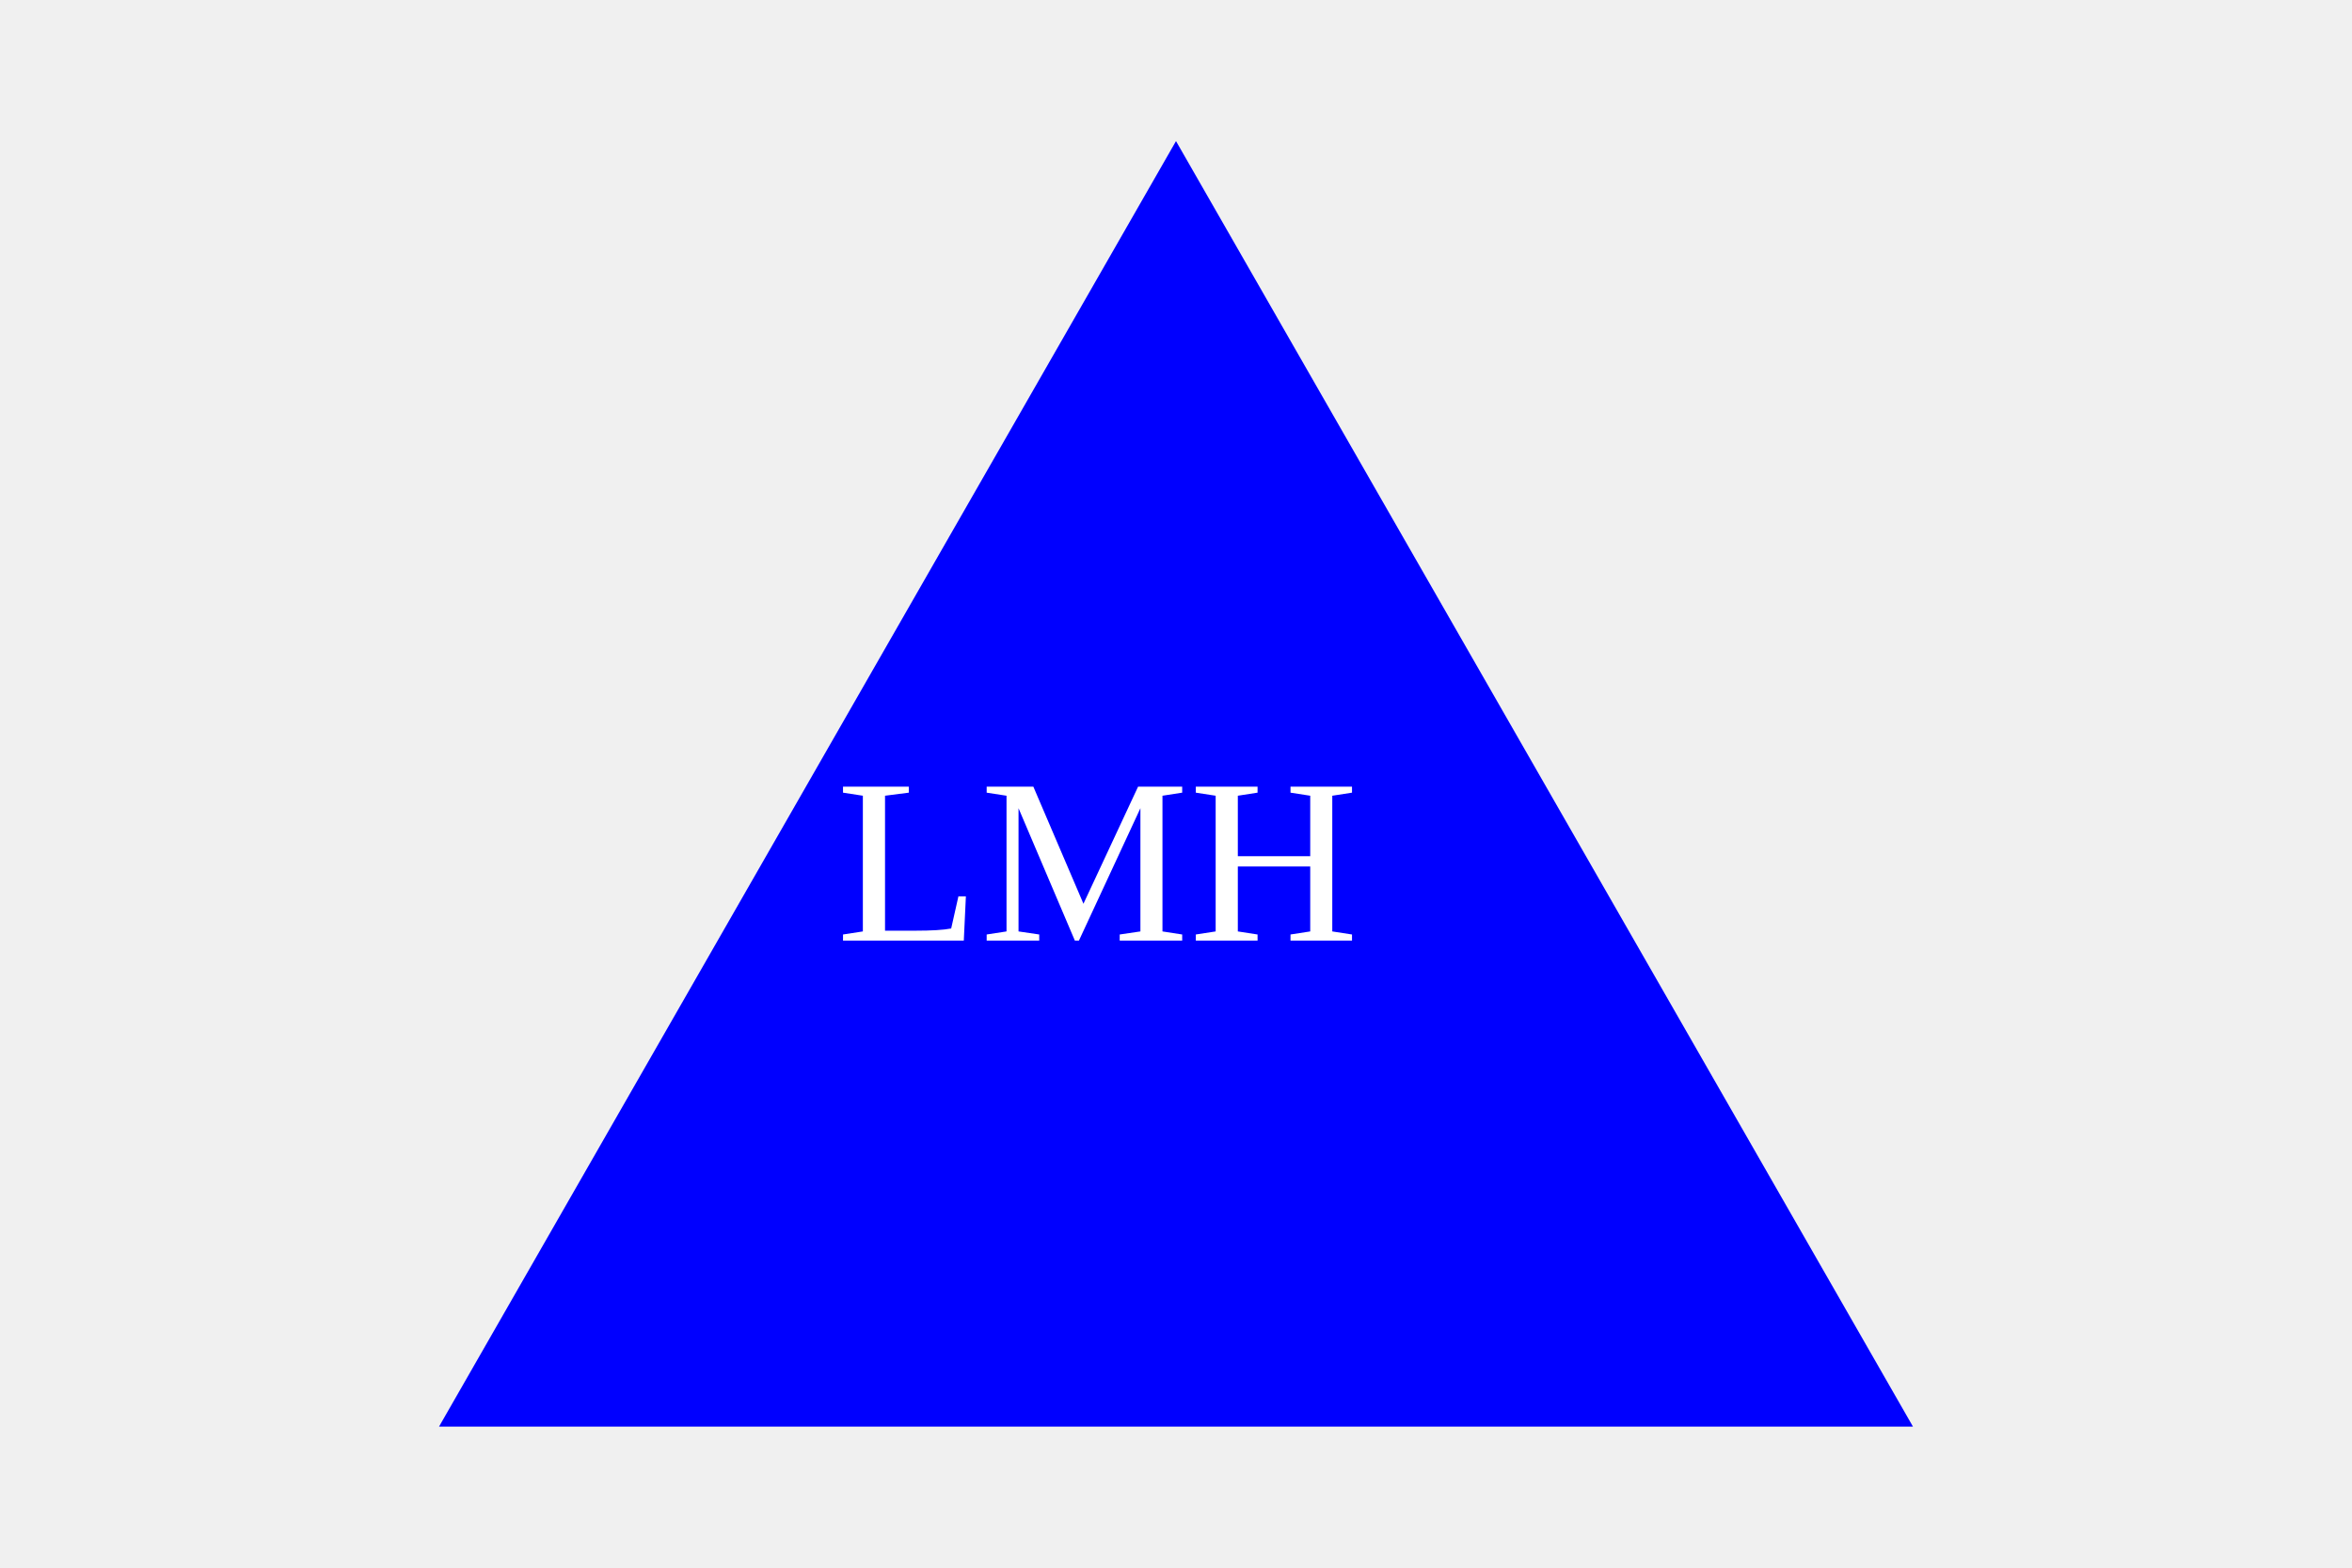
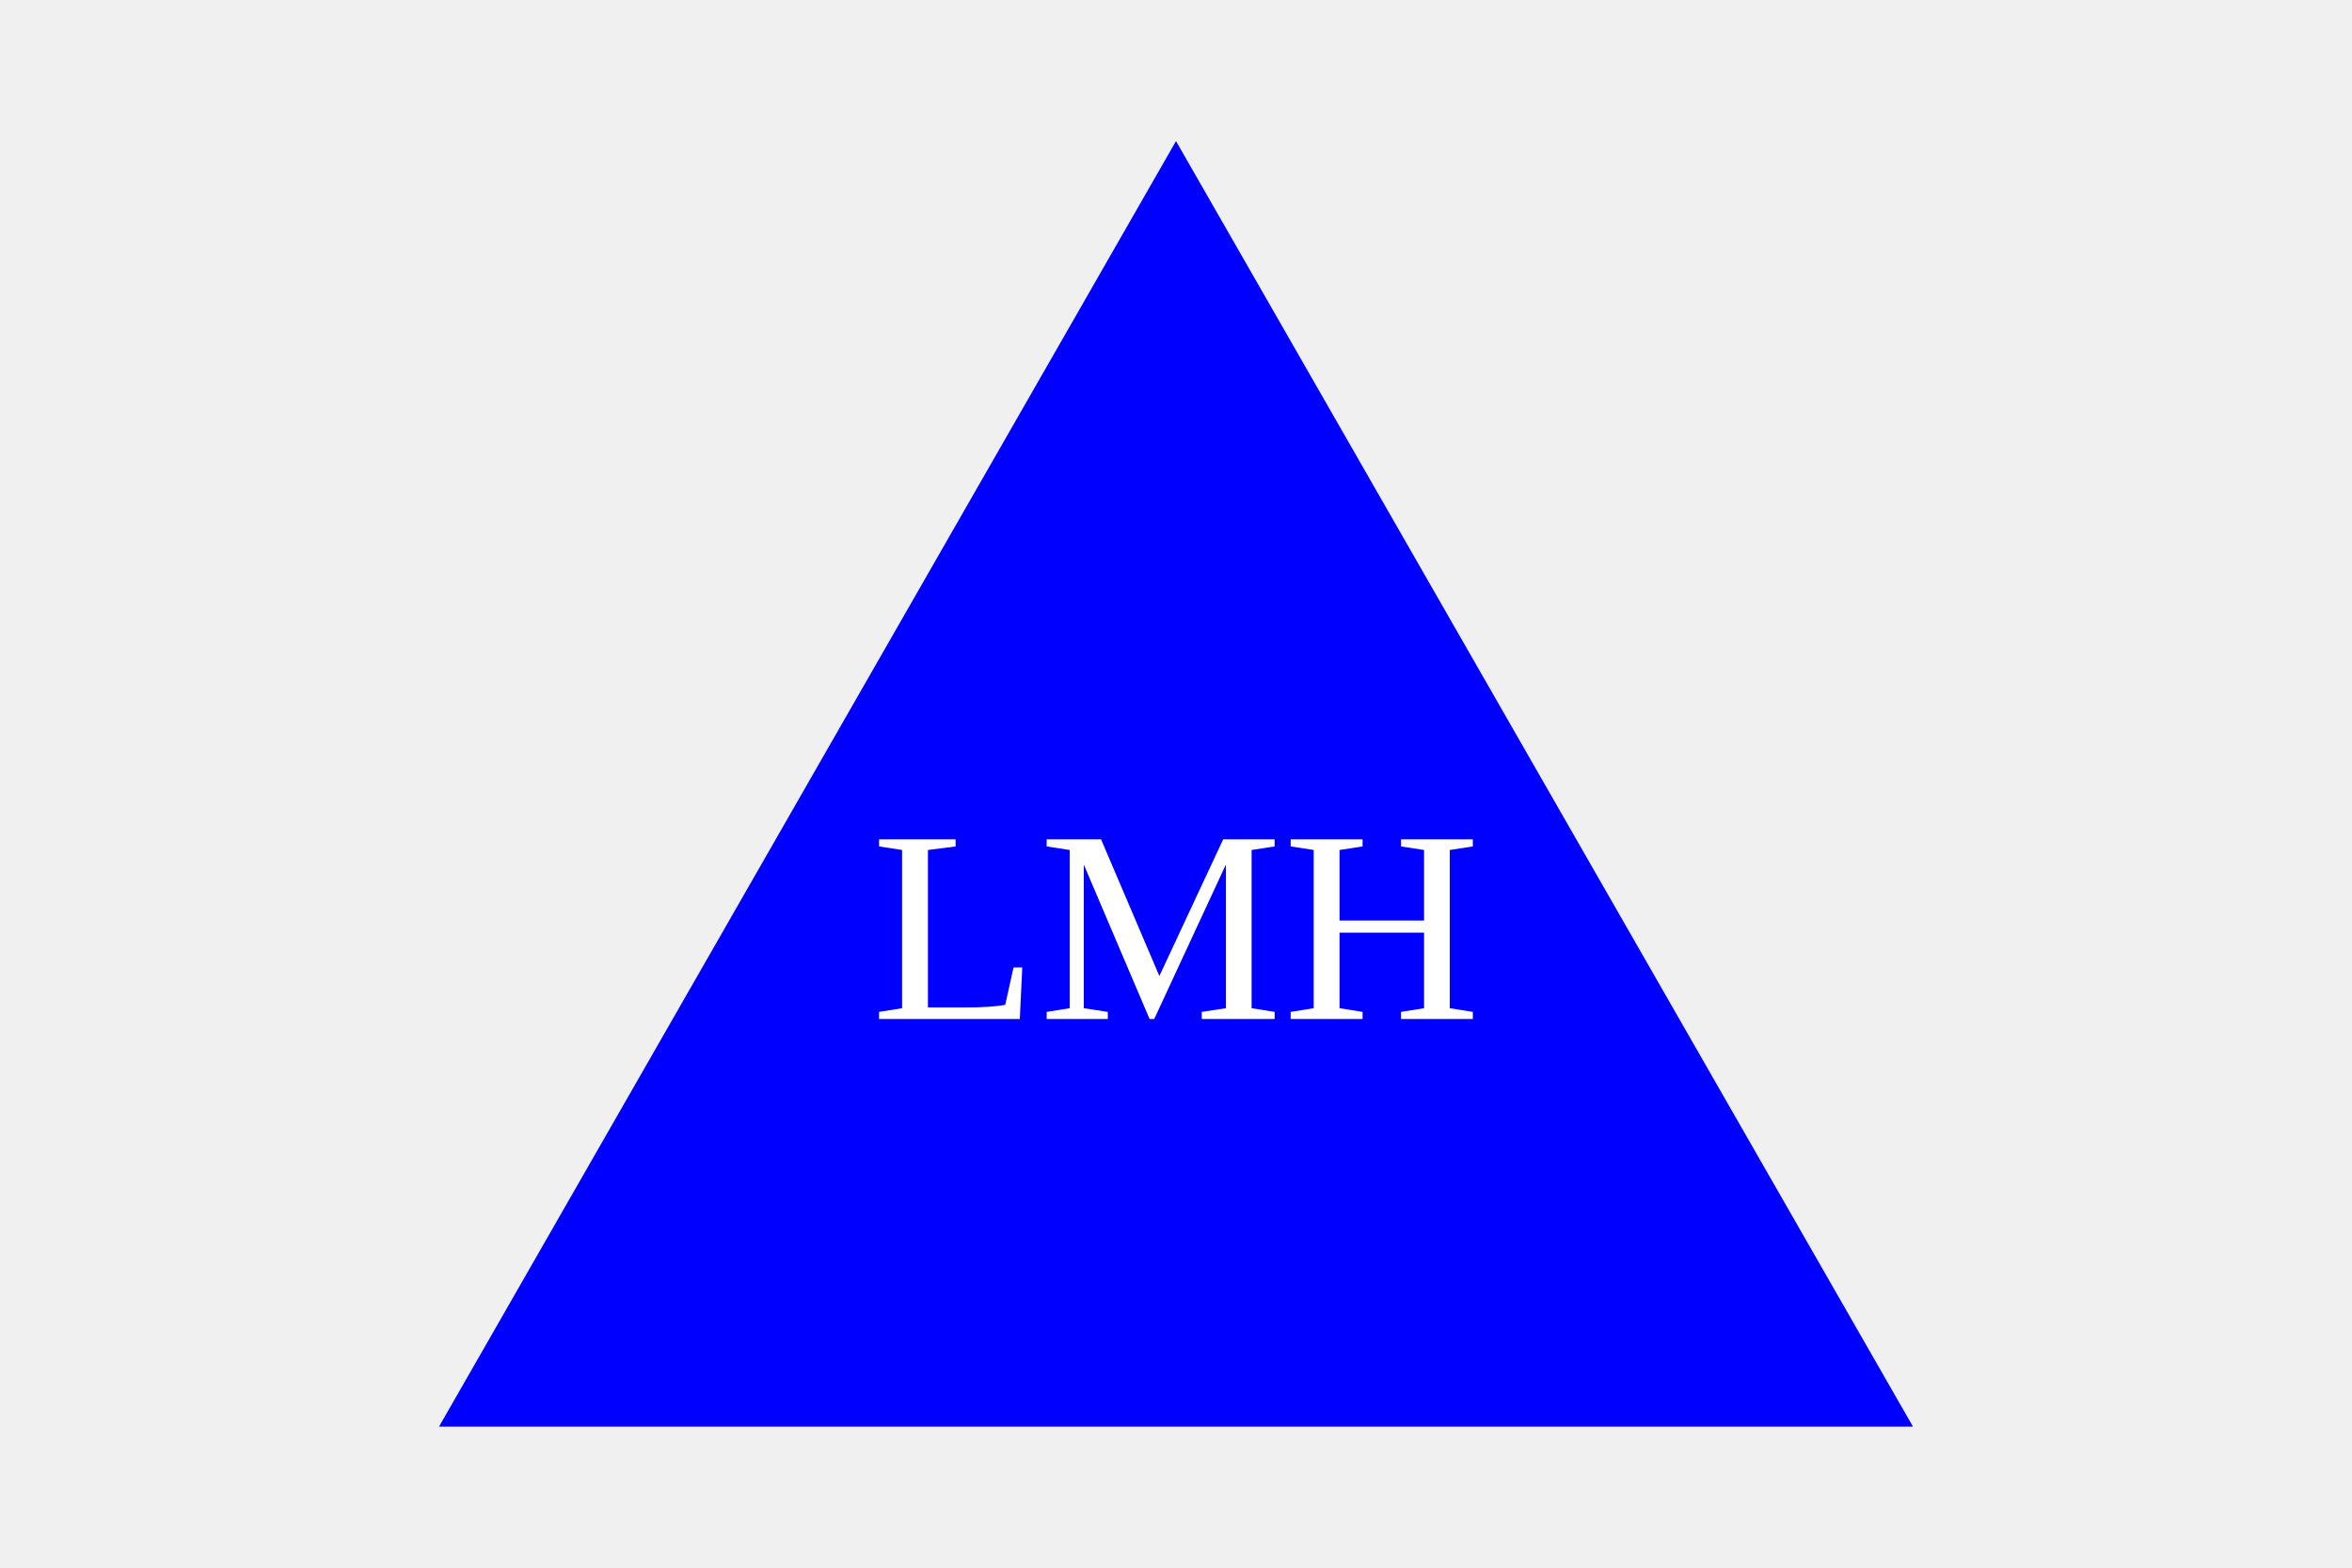
<svg xmlns="http://www.w3.org/2000/svg" version="1.1" width="300" height="200">
  <g>Triangle<polygon points="150, 18 244, 182 56, 182" fill="blue" />
-     <text x="140" y="120" text-anchor="middle" font-size="30" fill="white">LMH</text>
+     <text x="150" y="130" text-anchor="middle" font-size="35" fill="white">LMH</text>
  </g>
</svg>
